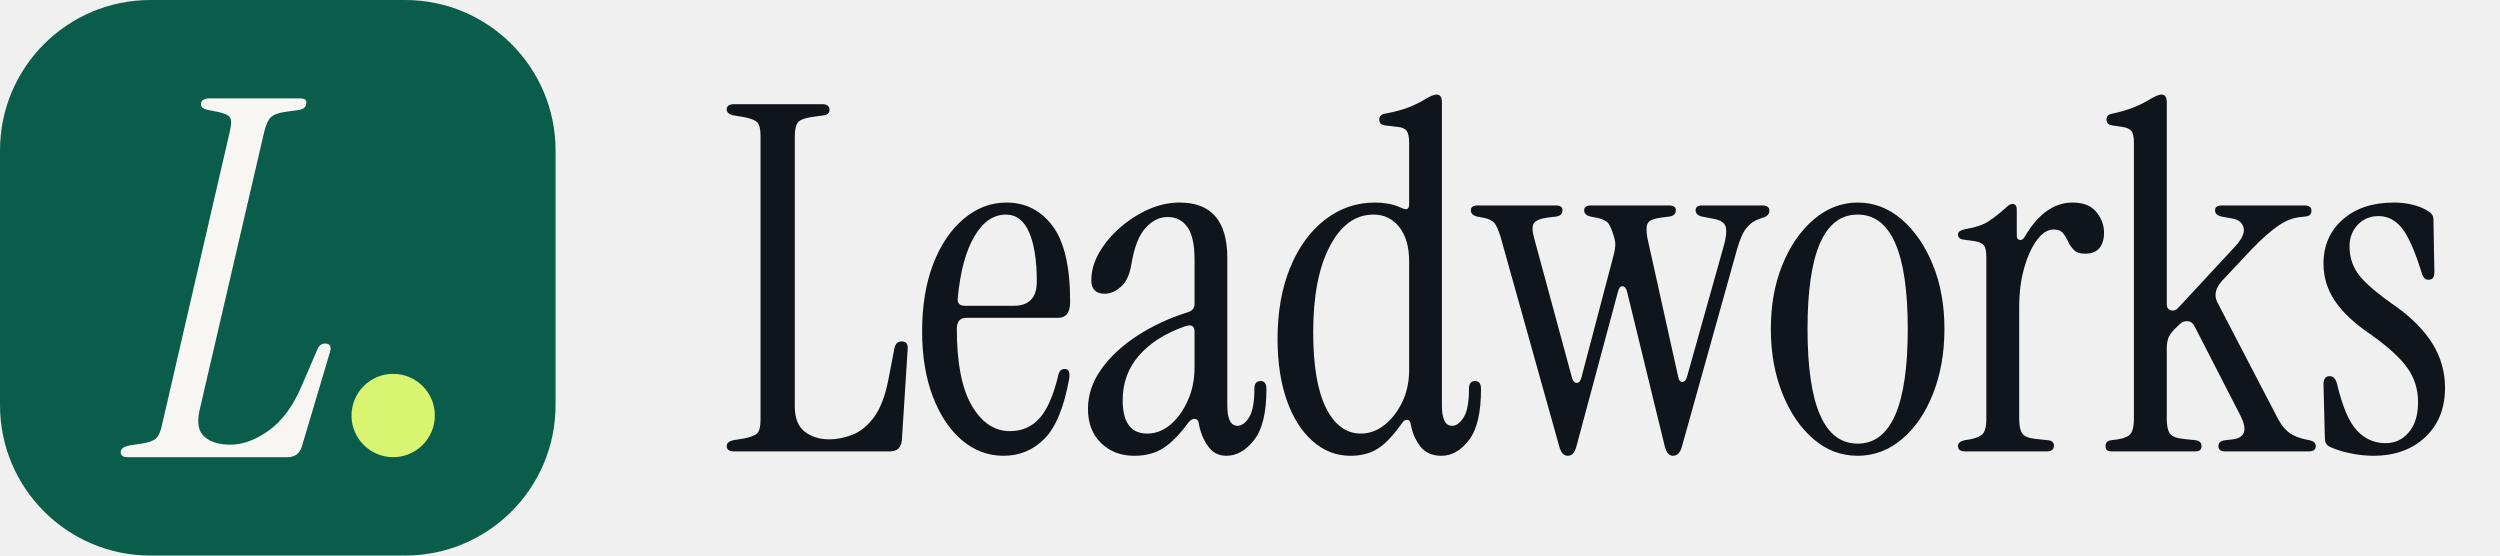
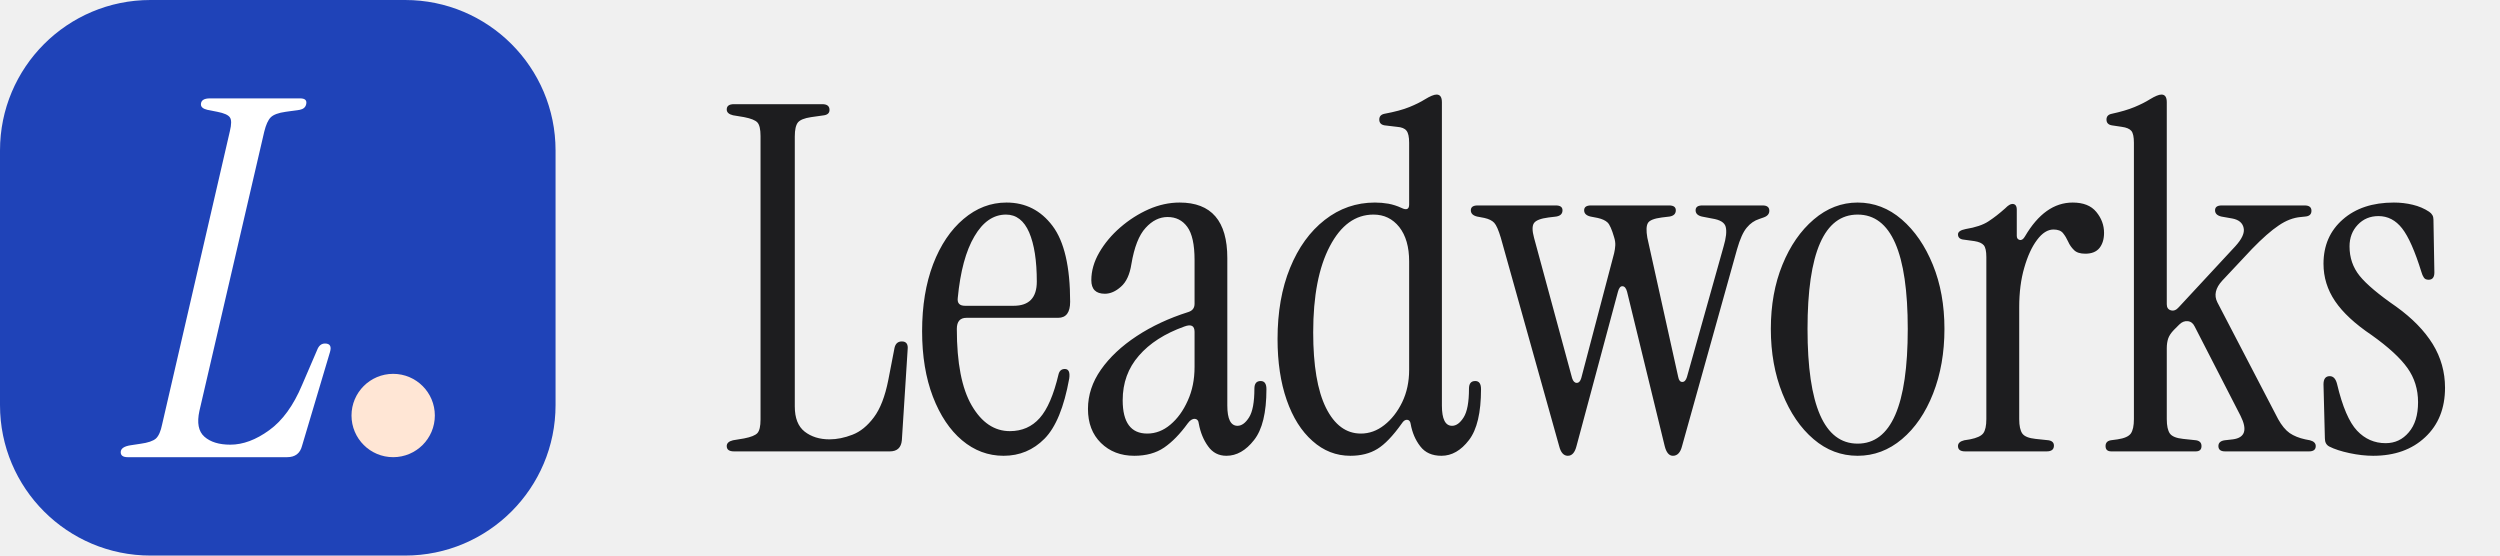
<svg xmlns="http://www.w3.org/2000/svg" viewBox="0 0 216 48" fill="none">
-   <rect width="48" height="48" rx="13" fill="#0B5D4B" />
-   <path d="M11.03 39.5Q10.43 39.5 10.43 39.07Q10.43 38.6 11.29 38.47L12.15 38.34Q13.1 38.21 13.47 37.89Q13.83 37.56 14.01 36.66L19.86 11.34Q20.08 10.44 19.86 10.14Q19.65 9.83 18.78 9.66L17.92 9.49Q17.36 9.36 17.36 9.02Q17.36 8.5 18.14 8.5H25.93Q26.58 8.5 26.45 9.02Q26.36 9.4 25.89 9.49L24.68 9.66Q23.74 9.79 23.39 10.14Q23.05 10.48 22.83 11.38L17.23 35.5Q16.89 37.05 17.66 37.73Q18.44 38.42 19.9 38.42Q21.54 38.42 23.26 37.17Q24.98 35.93 26.1 33.26L27.4 30.24Q27.61 29.68 28.08 29.68Q28.73 29.68 28.51 30.42L26.1 38.51Q25.85 39.5 24.81 39.5Z" fill="#F7F6F2" />
-   <circle cx="33.97" cy="35.90" r="3.6" fill="#D9F470" />
-   <path transform="translate(62 39)" d="M1.42 0Q0.79 0 0.79 -0.46Q0.79 -0.83 1.33 -0.96L2.29 -1.12Q3.17 -1.29 3.44 -1.58Q3.71 -1.88 3.71 -2.75V-27.25Q3.71 -28.12 3.44 -28.42Q3.17 -28.71 2.29 -28.88L1.33 -29.04Q0.79 -29.17 0.79 -29.54Q0.79 -30 1.42 -30H9.04Q9.67 -30 9.67 -29.5Q9.67 -29.12 9.21 -29.04L8.08 -28.88Q7.21 -28.75 6.94 -28.42Q6.67 -28.08 6.67 -27.21V-3.88Q6.67 -2.38 7.52 -1.71Q8.38 -1.04 9.67 -1.04Q10.62 -1.04 11.65 -1.44Q12.67 -1.83 13.5 -2.94Q14.33 -4.04 14.75 -6.17L15.29 -8.96Q15.42 -9.5 15.92 -9.5Q16.5 -9.5 16.42 -8.79L15.92 -0.96Q15.83 0 14.88 0Z M24.71 0.38Q22.71 0.38 21.12 -0.96Q19.54 -2.29 18.6 -4.73Q17.67 -7.17 17.67 -10.38Q17.67 -13.67 18.62 -16.17Q19.58 -18.67 21.25 -20.08Q22.92 -21.5 24.96 -21.5Q27.42 -21.5 28.94 -19.48Q30.46 -17.46 30.46 -12.92Q30.46 -11.54 29.42 -11.54H21.5Q20.67 -11.54 20.67 -10.58Q20.67 -6.17 21.96 -3.96Q23.25 -1.75 25.25 -1.75Q26.83 -1.75 27.83 -2.88Q28.83 -4 29.46 -6.67Q29.58 -7.12 30 -7.12Q30.5 -7.12 30.38 -6.29Q29.71 -2.58 28.25 -1.1Q26.79 0.38 24.71 0.38ZM21.38 -12.58H25.58Q27.58 -12.58 27.58 -14.67Q27.58 -17.38 26.92 -18.92Q26.25 -20.46 24.92 -20.46Q23.29 -20.46 22.19 -18.58Q21.08 -16.71 20.75 -13.25Q20.67 -12.58 21.38 -12.58Z M36 0.38Q34.25 0.38 33.12 -0.73Q32 -1.83 32 -3.67Q32 -5.46 33.12 -7.06Q34.25 -8.67 36.21 -9.96Q38.17 -11.25 40.67 -12.04Q41.21 -12.21 41.21 -12.75V-16.54Q41.21 -18.54 40.58 -19.4Q39.96 -20.25 38.88 -20.25Q37.83 -20.25 36.98 -19.31Q36.12 -18.38 35.75 -16.17Q35.54 -14.83 34.85 -14.23Q34.17 -13.62 33.46 -13.62Q32.29 -13.62 32.29 -14.79Q32.29 -16 32.98 -17.19Q33.67 -18.38 34.79 -19.35Q35.92 -20.33 37.25 -20.92Q38.58 -21.5 39.92 -21.5Q44.04 -21.5 44.04 -16.71V-3.96Q44.04 -2.21 44.92 -2.21Q45.46 -2.21 45.92 -2.94Q46.38 -3.67 46.38 -5.42Q46.38 -6.08 46.92 -6.08Q47.42 -6.08 47.42 -5.38Q47.42 -2.33 46.35 -0.98Q45.29 0.38 43.96 0.38Q42.96 0.38 42.38 -0.44Q41.79 -1.25 41.58 -2.38Q41.54 -2.79 41.23 -2.81Q40.92 -2.83 40.62 -2.42Q39.62 -1.04 38.58 -0.33Q37.54 0.38 36 0.38ZM37.12 -1.54Q38.21 -1.54 39.12 -2.31Q40.04 -3.08 40.62 -4.38Q41.21 -5.67 41.21 -7.29V-10.33Q41.21 -11.12 40.33 -10.79Q37.79 -9.88 36.4 -8.27Q35 -6.67 35 -4.42Q35 -1.54 37.12 -1.54Z M54.67 0.38Q52.83 0.38 51.4 -0.9Q49.96 -2.17 49.17 -4.44Q48.38 -6.71 48.38 -9.71Q48.38 -13.21 49.46 -15.85Q50.54 -18.5 52.46 -20Q54.38 -21.5 56.79 -21.5Q57.38 -21.5 57.96 -21.4Q58.54 -21.29 59.08 -21.04Q59.75 -20.71 59.75 -21.33V-26.67Q59.75 -27.42 59.52 -27.71Q59.29 -28 58.71 -28.04L57.62 -28.17Q57.17 -28.25 57.17 -28.67Q57.17 -29.08 57.62 -29.17Q58.96 -29.42 59.77 -29.75Q60.58 -30.08 61.12 -30.42Q61.79 -30.83 62.12 -30.83Q62.58 -30.83 62.58 -30.17V-3.96Q62.58 -2.21 63.46 -2.21Q64 -2.21 64.46 -2.94Q64.92 -3.67 64.92 -5.42Q64.92 -6.08 65.46 -6.08Q65.96 -6.08 65.96 -5.38Q65.96 -2.33 64.92 -0.98Q63.88 0.38 62.54 0.38Q61.33 0.38 60.71 -0.44Q60.08 -1.25 59.88 -2.38Q59.83 -2.71 59.58 -2.73Q59.33 -2.75 59.12 -2.42Q57.96 -0.79 57 -0.21Q56.04 0.38 54.67 0.38ZM55.58 -1.54Q56.67 -1.54 57.6 -2.27Q58.54 -3 59.15 -4.25Q59.75 -5.5 59.75 -7.04V-16.42Q59.75 -18.29 58.9 -19.38Q58.04 -20.46 56.67 -20.46Q54.33 -20.46 52.9 -17.73Q51.46 -15 51.46 -10.29Q51.46 -6 52.56 -3.77Q53.67 -1.54 55.58 -1.54Z M73.46 0.38Q72.92 0.38 72.71 -0.46L67.67 -18.46Q67.37 -19.46 67.1 -19.75Q66.83 -20.04 66.25 -20.17L65.62 -20.29Q65.08 -20.42 65.08 -20.83Q65.08 -21.25 65.67 -21.25H72.42Q73 -21.25 73 -20.83Q73 -20.38 72.46 -20.29L71.79 -20.21Q70.79 -20.08 70.54 -19.73Q70.29 -19.38 70.54 -18.46L73.83 -6.33Q73.96 -5.92 74.23 -5.92Q74.5 -5.92 74.62 -6.33L77.46 -17.12Q77.54 -17.46 77.56 -17.79Q77.58 -18.12 77.46 -18.5Q77.17 -19.5 76.9 -19.77Q76.62 -20.04 76.04 -20.17L75.42 -20.29Q74.87 -20.42 74.87 -20.83Q74.87 -21.25 75.46 -21.25H82.21Q82.79 -21.25 82.79 -20.83Q82.79 -20.38 82.25 -20.29L81.58 -20.21Q80.58 -20.08 80.38 -19.73Q80.17 -19.38 80.33 -18.46L83 -6.42Q83.08 -6 83.35 -6Q83.62 -6 83.75 -6.42L86.92 -17.71Q87.25 -18.83 87.1 -19.4Q86.96 -19.96 85.92 -20.12L85.04 -20.29Q84.5 -20.42 84.5 -20.83Q84.5 -21.25 85.08 -21.25H90.29Q90.87 -21.25 90.87 -20.79Q90.87 -20.38 90.37 -20.21L90 -20.08Q89.37 -19.88 88.92 -19.33Q88.46 -18.79 88.08 -17.46L83.33 -0.46Q83.12 0.38 82.54 0.38Q82.04 0.38 81.83 -0.46L78.58 -13.79Q78.46 -14.25 78.19 -14.27Q77.92 -14.29 77.79 -13.79L74.21 -0.46Q74 0.38 73.46 0.38Z M98.5 0.38Q96.37 0.38 94.69 -1.06Q93 -2.5 92 -5Q91 -7.5 91 -10.58Q91 -13.67 92 -16.12Q93 -18.58 94.71 -20.04Q96.42 -21.5 98.5 -21.5Q100.62 -21.5 102.31 -20.04Q104 -18.58 105 -16.12Q106 -13.67 106 -10.58Q106 -7.5 105.02 -5Q104.04 -2.5 102.33 -1.06Q100.62 0.38 98.5 0.38ZM98.5 -0.67Q102.83 -0.67 102.83 -10.58Q102.83 -20.46 98.5 -20.46Q94.17 -20.46 94.17 -10.58Q94.17 -0.67 98.5 -0.67Z M112.96 -18.58Q114.67 -21.5 117.08 -21.5Q118.46 -21.5 119.12 -20.69Q119.79 -19.88 119.79 -18.88Q119.79 -18.08 119.4 -17.58Q119 -17.08 118.17 -17.08Q117.5 -17.08 117.19 -17.4Q116.87 -17.71 116.69 -18.12Q116.5 -18.54 116.25 -18.85Q116 -19.17 115.42 -19.17Q114.67 -19.17 114 -18.27Q113.33 -17.38 112.9 -15.88Q112.46 -14.38 112.46 -12.46V-2.79Q112.46 -1.92 112.73 -1.54Q113 -1.17 113.87 -1.08L115 -0.96Q115.46 -0.88 115.46 -0.5Q115.46 0 114.83 0H107.79Q107.17 0 107.17 -0.46Q107.17 -0.83 107.71 -0.96L108.21 -1.04Q109.08 -1.21 109.35 -1.56Q109.62 -1.92 109.62 -2.79V-16.79Q109.62 -17.54 109.4 -17.81Q109.17 -18.08 108.58 -18.17L107.71 -18.29Q107.17 -18.33 107.17 -18.75Q107.17 -19.08 107.83 -19.21Q109.12 -19.42 109.81 -19.88Q110.5 -20.33 111.25 -21Q111.62 -21.38 111.87 -21.38Q112.25 -21.38 112.25 -20.88V-18.62Q112.25 -18.33 112.5 -18.27Q112.75 -18.21 112.96 -18.58Z M120.42 0Q119.92 0 119.92 -0.46Q119.92 -0.88 120.37 -0.96L120.96 -1.04Q121.83 -1.17 122.1 -1.54Q122.37 -1.92 122.37 -2.79V-26.67Q122.37 -27.42 122.15 -27.69Q121.92 -27.96 121.33 -28.04L120.46 -28.17Q120 -28.25 120 -28.67Q120 -29.08 120.46 -29.17Q121.62 -29.42 122.42 -29.75Q123.21 -30.08 123.75 -30.42Q124.42 -30.83 124.75 -30.83Q125.21 -30.83 125.21 -30.17V-12.71Q125.21 -12.29 125.56 -12.19Q125.92 -12.08 126.25 -12.46L131.12 -17.71Q132 -18.67 131.85 -19.31Q131.71 -19.96 130.88 -20.12L129.92 -20.29Q129.38 -20.42 129.38 -20.83Q129.38 -21.25 129.96 -21.25H137.12Q137.71 -21.25 137.71 -20.79Q137.71 -20.33 137.17 -20.29L136.79 -20.25Q135.83 -20.17 134.88 -19.52Q133.92 -18.88 132.58 -17.5L130 -14.75Q129.12 -13.79 129.58 -12.88L134.83 -2.79Q135.29 -1.96 135.83 -1.58Q136.38 -1.21 137.17 -1.04L137.58 -0.96Q138.08 -0.83 138.08 -0.46Q138.08 0 137.5 0H130.25Q129.67 0 129.67 -0.46Q129.67 -0.88 130.21 -0.96L130.92 -1.04Q132.5 -1.25 131.58 -3.08L127.62 -10.79Q127.42 -11.21 127.02 -11.25Q126.62 -11.29 126.29 -10.96L125.83 -10.5Q125.46 -10.12 125.33 -9.75Q125.21 -9.38 125.21 -8.92V-2.79Q125.21 -1.92 125.48 -1.54Q125.75 -1.17 126.62 -1.08L127.75 -0.96Q128.21 -0.88 128.21 -0.46Q128.21 0 127.71 0Z M143.04 0.38Q142.08 0.38 141 0.15Q139.92 -0.08 139.25 -0.42Q138.87 -0.62 138.87 -1.12L138.75 -5.79Q138.75 -6.5 139.29 -6.5Q139.75 -6.5 139.92 -5.83Q140.62 -2.88 141.65 -1.79Q142.67 -0.71 144.12 -0.71Q145.33 -0.71 146.12 -1.65Q146.92 -2.58 146.92 -4.25Q146.92 -5.92 146 -7.21Q145.08 -8.5 142.92 -10.04Q140.75 -11.5 139.75 -12.98Q138.75 -14.46 138.75 -16.21Q138.75 -18.58 140.42 -20.04Q142.08 -21.5 144.83 -21.5Q145.67 -21.5 146.46 -21.31Q147.25 -21.12 147.87 -20.71Q148.25 -20.46 148.25 -20.04L148.33 -15.46Q148.33 -14.83 147.83 -14.83Q147.54 -14.83 147.42 -15.02Q147.29 -15.21 147.21 -15.5Q146.37 -18.21 145.54 -19.27Q144.71 -20.33 143.5 -20.33Q142.42 -20.33 141.71 -19.58Q141 -18.83 141 -17.71Q141 -16.25 141.87 -15.17Q142.75 -14.08 145.04 -12.5Q147.12 -11 148.19 -9.27Q149.25 -7.54 149.25 -5.5Q149.25 -2.83 147.54 -1.23Q145.83 0.38 143.04 0.38Z" fill="#10151C" />
+   <rect width="48" height="48" rx="13" fill="#1F43B8" />
+   <path d="M11.03 39.5Q10.43 39.5 10.43 39.07Q10.43 38.6 11.29 38.47L12.15 38.34Q13.1 38.21 13.47 37.89Q13.83 37.56 14.01 36.66L19.86 11.34Q20.08 10.44 19.86 10.14Q19.65 9.83 18.78 9.66L17.92 9.49Q17.36 9.36 17.36 9.02Q17.36 8.5 18.14 8.5H25.93Q26.58 8.5 26.45 9.02Q26.36 9.4 25.89 9.49L24.68 9.66Q23.74 9.79 23.39 10.14Q23.05 10.48 22.83 11.38L17.23 35.5Q16.89 37.05 17.66 37.73Q18.44 38.42 19.9 38.42Q21.54 38.42 23.26 37.17Q24.98 35.93 26.1 33.26L27.4 30.24Q27.61 29.68 28.08 29.68Q28.73 29.68 28.51 30.42L26.1 38.51Q25.85 39.5 24.81 39.5Z" fill="#FFFFFF" />
+   <circle cx="33.97" cy="35.90" r="3.6" fill="#FFE6D5" />
+   <path transform="translate(62 39)" d="M1.42 0Q0.79 0 0.79 -0.46Q0.79 -0.83 1.33 -0.96L2.29 -1.12Q3.17 -1.29 3.44 -1.58Q3.71 -1.88 3.71 -2.75V-27.25Q3.71 -28.12 3.44 -28.42Q3.17 -28.71 2.29 -28.88L1.33 -29.04Q0.79 -29.17 0.79 -29.54Q0.79 -30 1.42 -30H9.04Q9.67 -30 9.67 -29.5Q9.67 -29.12 9.21 -29.04L8.08 -28.88Q7.21 -28.75 6.94 -28.42Q6.67 -28.08 6.67 -27.21V-3.88Q6.67 -2.38 7.52 -1.71Q8.38 -1.04 9.67 -1.04Q10.62 -1.04 11.65 -1.44Q12.67 -1.83 13.5 -2.94Q14.33 -4.04 14.75 -6.17L15.29 -8.96Q15.42 -9.5 15.92 -9.5Q16.5 -9.5 16.42 -8.79L15.92 -0.96Q15.83 0 14.88 0Z M24.71 0.38Q22.71 0.38 21.12 -0.96Q19.54 -2.29 18.6 -4.73Q17.67 -7.17 17.67 -10.38Q17.67 -13.67 18.62 -16.17Q19.58 -18.67 21.25 -20.08Q22.92 -21.5 24.96 -21.5Q27.42 -21.5 28.94 -19.48Q30.46 -17.46 30.46 -12.92Q30.46 -11.54 29.42 -11.54H21.5Q20.67 -11.54 20.67 -10.58Q20.67 -6.17 21.96 -3.96Q23.25 -1.75 25.25 -1.75Q26.83 -1.75 27.83 -2.88Q28.83 -4 29.46 -6.67Q29.58 -7.12 30 -7.12Q30.5 -7.12 30.38 -6.29Q29.71 -2.58 28.25 -1.1Q26.79 0.38 24.71 0.38ZM21.38 -12.58H25.58Q27.58 -12.58 27.58 -14.67Q27.58 -17.38 26.92 -18.92Q26.25 -20.46 24.92 -20.46Q23.29 -20.46 22.19 -18.58Q21.08 -16.71 20.75 -13.25Q20.67 -12.58 21.38 -12.58Z M36 0.38Q34.25 0.38 33.12 -0.73Q32 -1.83 32 -3.67Q32 -5.46 33.12 -7.06Q34.25 -8.67 36.21 -9.96Q38.17 -11.25 40.67 -12.04Q41.21 -12.21 41.21 -12.75V-16.54Q41.21 -18.54 40.58 -19.4Q39.96 -20.25 38.88 -20.25Q37.83 -20.25 36.98 -19.31Q36.12 -18.38 35.75 -16.17Q35.54 -14.83 34.85 -14.23Q34.17 -13.62 33.46 -13.62Q32.29 -13.62 32.29 -14.79Q32.29 -16 32.98 -17.19Q33.67 -18.38 34.79 -19.35Q35.92 -20.33 37.25 -20.92Q38.58 -21.5 39.92 -21.5Q44.04 -21.5 44.04 -16.71V-3.96Q44.04 -2.21 44.92 -2.21Q45.46 -2.21 45.92 -2.94Q46.38 -3.67 46.38 -5.42Q46.38 -6.08 46.92 -6.08Q47.42 -6.08 47.42 -5.38Q47.42 -2.33 46.35 -0.98Q45.29 0.38 43.96 0.38Q42.96 0.38 42.38 -0.44Q41.79 -1.25 41.58 -2.38Q41.54 -2.79 41.23 -2.81Q40.92 -2.83 40.62 -2.42Q39.62 -1.04 38.58 -0.33Q37.54 0.38 36 0.38ZM37.12 -1.54Q38.21 -1.54 39.12 -2.31Q40.04 -3.08 40.62 -4.38Q41.21 -5.67 41.21 -7.29V-10.33Q41.21 -11.12 40.33 -10.79Q37.79 -9.88 36.4 -8.27Q35 -6.67 35 -4.42Q35 -1.54 37.12 -1.54Z M54.67 0.38Q52.83 0.38 51.4 -0.9Q49.96 -2.17 49.17 -4.44Q48.38 -6.71 48.38 -9.71Q48.38 -13.21 49.46 -15.85Q50.54 -18.5 52.46 -20Q54.38 -21.5 56.79 -21.5Q57.38 -21.5 57.96 -21.4Q58.54 -21.29 59.08 -21.04Q59.75 -20.71 59.75 -21.33V-26.67Q59.75 -27.42 59.52 -27.71Q59.29 -28 58.71 -28.04L57.62 -28.17Q57.17 -28.25 57.17 -28.67Q57.17 -29.08 57.62 -29.17Q58.96 -29.42 59.77 -29.75Q60.58 -30.08 61.12 -30.42Q61.79 -30.83 62.12 -30.83Q62.58 -30.83 62.58 -30.17V-3.96Q62.58 -2.21 63.46 -2.21Q64 -2.21 64.46 -2.94Q64.92 -3.67 64.92 -5.42Q64.92 -6.08 65.46 -6.08Q65.96 -6.08 65.96 -5.38Q65.96 -2.33 64.92 -0.98Q63.88 0.38 62.54 0.38Q61.33 0.38 60.71 -0.44Q60.08 -1.25 59.88 -2.38Q59.83 -2.71 59.58 -2.73Q59.33 -2.75 59.12 -2.42Q57.96 -0.79 57 -0.21Q56.04 0.38 54.67 0.38ZM55.58 -1.54Q56.67 -1.54 57.6 -2.27Q58.54 -3 59.15 -4.25Q59.75 -5.5 59.75 -7.04V-16.42Q59.75 -18.29 58.9 -19.38Q58.04 -20.46 56.67 -20.46Q54.33 -20.46 52.9 -17.73Q51.46 -15 51.46 -10.29Q51.46 -6 52.56 -3.77Q53.67 -1.54 55.58 -1.54Z M73.46 0.38Q72.92 0.38 72.71 -0.46L67.67 -18.46Q67.37 -19.46 67.1 -19.75Q66.83 -20.04 66.25 -20.17L65.62 -20.29Q65.08 -20.42 65.08 -20.83Q65.08 -21.25 65.67 -21.25H72.42Q73 -21.25 73 -20.83Q73 -20.38 72.46 -20.29L71.79 -20.21Q70.79 -20.08 70.54 -19.73Q70.29 -19.38 70.54 -18.46L73.83 -6.33Q73.96 -5.92 74.23 -5.92Q74.5 -5.92 74.62 -6.33L77.46 -17.12Q77.54 -17.46 77.56 -17.79Q77.58 -18.12 77.46 -18.5Q77.17 -19.5 76.9 -19.77Q76.62 -20.04 76.04 -20.17L75.42 -20.29Q74.87 -20.42 74.87 -20.83Q74.87 -21.25 75.46 -21.25H82.21Q82.79 -21.25 82.79 -20.83Q82.79 -20.38 82.25 -20.29L81.58 -20.21Q80.58 -20.08 80.38 -19.73Q80.17 -19.38 80.33 -18.46L83 -6.42Q83.08 -6 83.35 -6Q83.62 -6 83.75 -6.42L86.92 -17.71Q87.25 -18.83 87.1 -19.4Q86.96 -19.96 85.92 -20.12L85.04 -20.29Q84.5 -20.42 84.5 -20.83Q84.5 -21.25 85.08 -21.25H90.29Q90.87 -21.25 90.87 -20.79Q90.87 -20.38 90.37 -20.21L90 -20.08Q89.37 -19.88 88.92 -19.33Q88.46 -18.79 88.08 -17.46L83.33 -0.46Q83.12 0.38 82.54 0.38Q82.04 0.38 81.83 -0.46L78.58 -13.79Q78.46 -14.25 78.19 -14.27Q77.92 -14.29 77.79 -13.79L74.21 -0.46Q74 0.38 73.46 0.38Z M98.5 0.38Q96.37 0.38 94.69 -1.06Q93 -2.5 92 -5Q91 -7.5 91 -10.58Q91 -13.67 92 -16.12Q93 -18.58 94.71 -20.04Q96.42 -21.5 98.5 -21.5Q100.62 -21.5 102.31 -20.04Q104 -18.58 105 -16.12Q106 -13.67 106 -10.58Q106 -7.5 105.02 -5Q104.04 -2.5 102.33 -1.06Q100.62 0.38 98.5 0.38ZM98.5 -0.67Q102.83 -0.67 102.83 -10.58Q102.83 -20.46 98.5 -20.46Q94.17 -20.46 94.17 -10.58Q94.17 -0.67 98.5 -0.67Z M112.96 -18.58Q114.67 -21.5 117.08 -21.5Q118.46 -21.5 119.12 -20.69Q119.79 -19.88 119.79 -18.88Q119.79 -18.08 119.4 -17.58Q119 -17.08 118.17 -17.08Q117.5 -17.08 117.19 -17.4Q116.87 -17.71 116.69 -18.12Q116.5 -18.54 116.25 -18.85Q116 -19.17 115.42 -19.17Q114.67 -19.17 114 -18.27Q113.33 -17.38 112.9 -15.88Q112.46 -14.38 112.46 -12.46V-2.79Q112.46 -1.92 112.73 -1.54Q113 -1.17 113.87 -1.08L115 -0.96Q115.46 -0.88 115.46 -0.5Q115.46 0 114.83 0H107.79Q107.17 0 107.17 -0.46Q107.17 -0.83 107.71 -0.96L108.21 -1.04Q109.08 -1.21 109.35 -1.56Q109.62 -1.92 109.62 -2.79V-16.79Q109.62 -17.54 109.4 -17.81Q109.17 -18.08 108.58 -18.17L107.71 -18.29Q107.17 -18.33 107.17 -18.75Q107.17 -19.08 107.83 -19.21Q109.12 -19.42 109.81 -19.88Q110.5 -20.33 111.25 -21Q111.62 -21.38 111.87 -21.38Q112.25 -21.38 112.25 -20.88V-18.62Q112.25 -18.33 112.5 -18.27Q112.75 -18.21 112.96 -18.58Z M120.42 0Q119.92 0 119.92 -0.46Q119.92 -0.88 120.37 -0.96L120.96 -1.04Q121.83 -1.17 122.1 -1.54Q122.37 -1.92 122.37 -2.79V-26.67Q122.37 -27.42 122.15 -27.69Q121.92 -27.96 121.33 -28.04L120.46 -28.17Q120 -28.25 120 -28.67Q120 -29.08 120.46 -29.17Q121.62 -29.42 122.42 -29.75Q123.21 -30.08 123.75 -30.42Q124.42 -30.83 124.75 -30.83Q125.21 -30.83 125.21 -30.17V-12.71Q125.21 -12.29 125.56 -12.19Q125.92 -12.08 126.25 -12.46L131.12 -17.71Q132 -18.67 131.85 -19.31Q131.71 -19.96 130.88 -20.12L129.92 -20.29Q129.38 -20.42 129.38 -20.83Q129.38 -21.25 129.96 -21.25H137.12Q137.71 -21.25 137.71 -20.79Q137.71 -20.33 137.17 -20.29L136.79 -20.25Q135.83 -20.17 134.88 -19.52Q133.92 -18.88 132.58 -17.5L130 -14.75Q129.12 -13.79 129.58 -12.88L134.83 -2.79Q135.29 -1.96 135.83 -1.58Q136.38 -1.21 137.17 -1.04L137.58 -0.96Q138.08 -0.83 138.08 -0.46Q138.08 0 137.5 0H130.25Q129.67 0 129.67 -0.46Q129.67 -0.88 130.21 -0.96L130.92 -1.04Q132.5 -1.25 131.58 -3.08L127.62 -10.79Q127.42 -11.21 127.02 -11.25Q126.62 -11.29 126.29 -10.96L125.83 -10.5Q125.46 -10.12 125.33 -9.75Q125.21 -9.38 125.21 -8.92V-2.79Q125.21 -1.92 125.48 -1.54Q125.75 -1.17 126.62 -1.08L127.75 -0.96Q128.21 -0.88 128.21 -0.46Q128.21 0 127.71 0Z M143.04 0.38Q142.08 0.38 141 0.15Q139.92 -0.08 139.25 -0.42Q138.87 -0.62 138.87 -1.12L138.75 -5.79Q138.75 -6.5 139.29 -6.5Q139.75 -6.5 139.92 -5.83Q140.62 -2.88 141.65 -1.79Q142.67 -0.71 144.12 -0.71Q145.33 -0.71 146.12 -1.65Q146.92 -2.58 146.92 -4.25Q146.92 -5.92 146 -7.21Q145.08 -8.5 142.92 -10.04Q140.75 -11.5 139.75 -12.98Q138.75 -14.46 138.75 -16.21Q138.75 -18.58 140.42 -20.04Q142.08 -21.5 144.83 -21.5Q145.67 -21.5 146.46 -21.31Q147.25 -21.12 147.87 -20.71Q148.25 -20.46 148.25 -20.04L148.33 -15.46Q148.33 -14.83 147.83 -14.83Q147.54 -14.83 147.42 -15.02Q147.29 -15.21 147.21 -15.5Q146.37 -18.21 145.54 -19.27Q144.71 -20.33 143.5 -20.33Q142.42 -20.33 141.71 -19.58Q141 -18.83 141 -17.71Q141 -16.25 141.87 -15.17Q142.75 -14.08 145.04 -12.5Q147.12 -11 148.19 -9.27Q149.25 -7.54 149.25 -5.5Q149.25 -2.83 147.54 -1.23Q145.83 0.38 143.04 0.38Z" fill="#1D1D1F" />
</svg>
